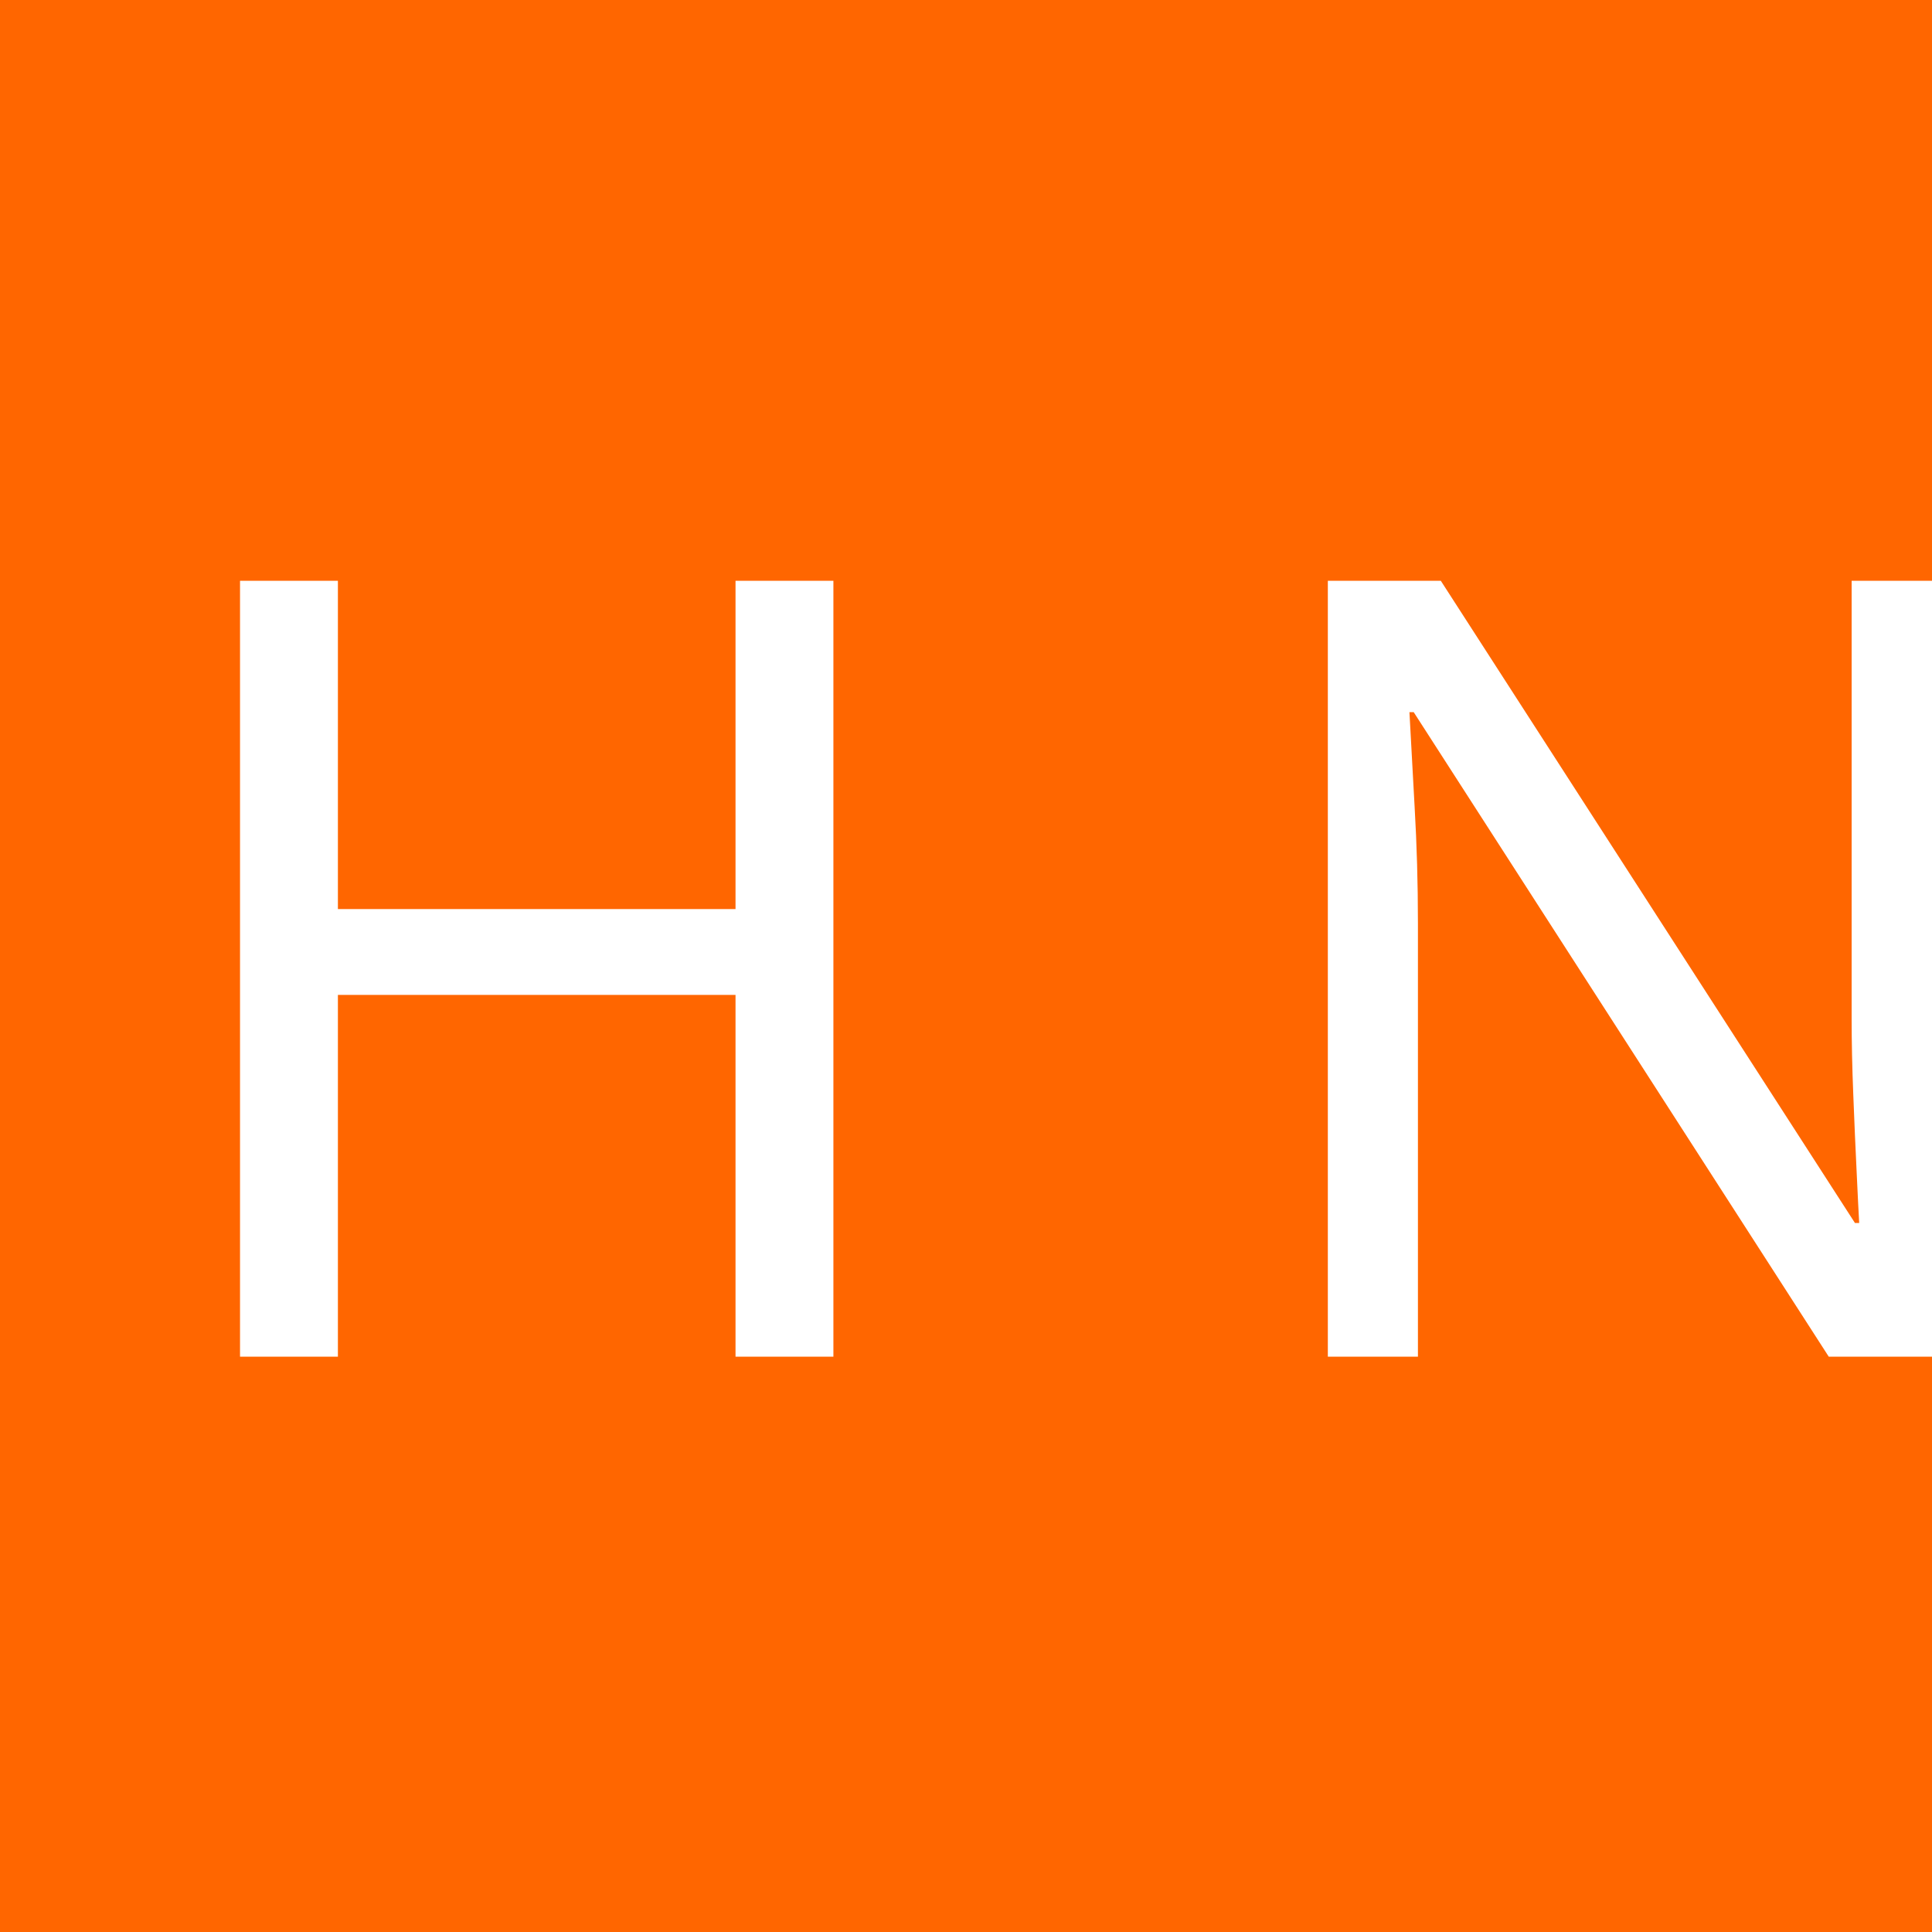
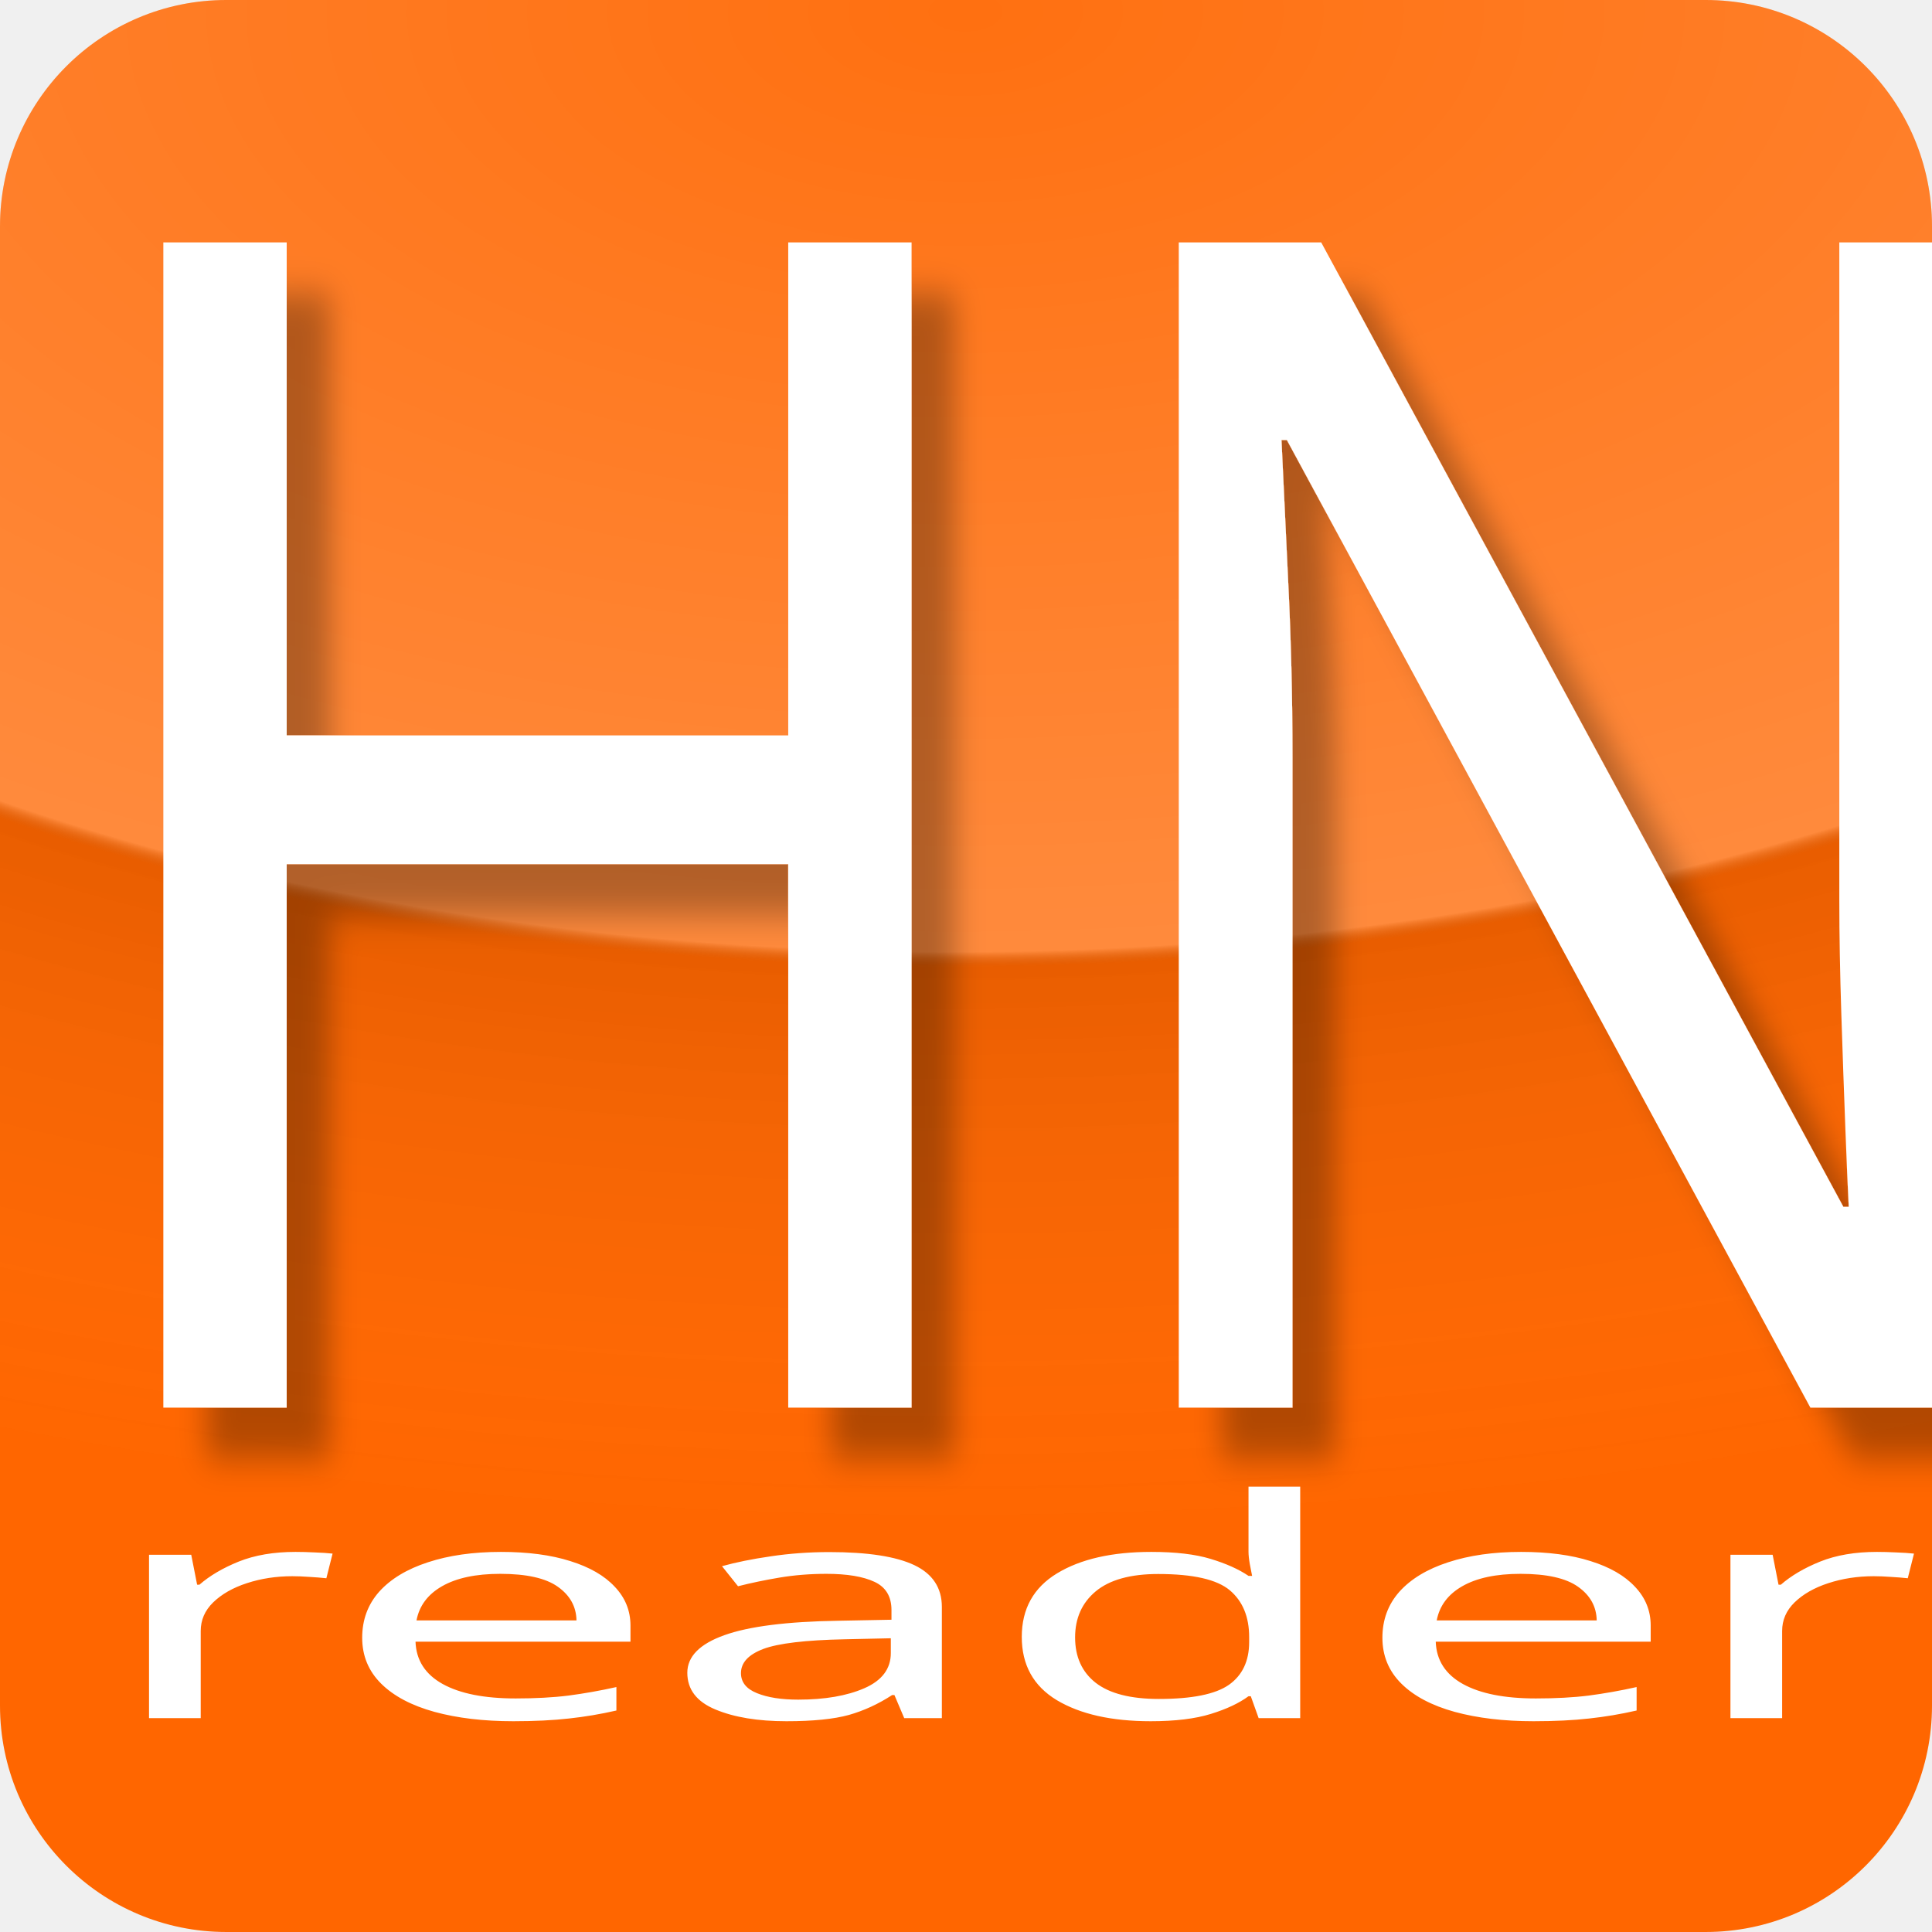
- <svg xmlns="http://www.w3.org/2000/svg" width="128" height="128" id="svg2" version="1.1">
-   <defs id="defs4" />
+ <svg xmlns="http://www.w3.org/2000/svg" xmlns:xlink="http://www.w3.org/1999/xlink" width="128" height="128" id="svg5531" version="1.1">
+   <defs id="defs5533">
+     <linearGradient id="linearGradient6264">
+       <stop style="stop-color:#ffffff;stop-opacity:0.065;" offset="0" id="stop6266" />
+       <stop id="stop6276" offset="0.62" style="stop-color:#ffffff;stop-opacity:0.237;" />
+       <stop id="stop6274" offset="0.63" style="stop-color:#000000;stop-opacity:0.086;" />
+       <stop style="stop-color:#ffffff;stop-opacity:0;" offset="1" id="stop6268" />
+     </linearGradient>
+     <linearGradient id="linearGradient4975-9-9-7-2">
+       <stop style="stop-color:#ffffff;stop-opacity:0.337;" offset="0" id="stop4977-3-34-1-9" />
+       <stop style="stop-color:#ffffff;stop-opacity:0.296;" offset="0.566" id="stop4979-8-0-8-8" />
+       <stop id="stop5277-0-7-787-2" offset="0.673" style="stop-color:#000000;stop-opacity:0.235;" />
+       <stop style="stop-color:#ffffff;stop-opacity:0;" offset="1" id="stop5279-2-57-7-0" />
+     </linearGradient>
+     <linearGradient id="linearGradient5244">
+       <stop style="stop-color:#ffffff;stop-opacity:1;" offset="0" id="stop5246" />
+       <stop style="stop-color:#ffffff;stop-opacity:0;" offset="1" id="stop5248" />
+     </linearGradient>
+     <filter id="filter6206" width="1.5" height="1.5" x="-.25" y="-.25">
+       <feGaussianBlur id="feGaussianBlur6208" in="SourceAlpha" stdDeviation="1" result="blur" />
+       <feColorMatrix id="feColorMatrix6210" result="bluralpha" type="matrix" values="1 0 0 0 0 0 1 0 0 0 0 0 1 0 0 0 0 0 0.3 0 " />
+       <feOffset id="feOffset6212" in="bluralpha" dx="3" dy="3" result="offsetBlur" />
+       <feMerge id="feMerge6214">
+         <feMergeNode id="feMergeNode6216" in="offsetBlur" />
+         <feMergeNode id="feMergeNode6218" in="SourceGraphic" />
+       </feMerge>
+     </filter>
+     <filter id="filter6248" width="1.5" height="1.5" x="-.25" y="-.25">
+       <feGaussianBlur id="feGaussianBlur6250" in="SourceAlpha" stdDeviation="1" result="blur" />
+       <feColorMatrix id="feColorMatrix6252" result="bluralpha" type="matrix" values="1 0 0 0 0 0 1 0 0 0 0 0 1 0 0 0 0 0 0.3 0 " />
+       <feOffset id="feOffset6254" in="bluralpha" dx="1" dy="1" result="offsetBlur" />
+       <feMerge id="feMerge6256">
+         <feMergeNode id="feMergeNode6258" in="offsetBlur" />
+         <feMergeNode id="feMergeNode6260" in="SourceGraphic" />
+       </feMerge>
+     </filter>
+     <radialGradient xlink:href="#linearGradient6264" id="radialGradient6270" cx="-28.5" cy="942.989" fx="-28.5" fy="942.989" r="64" gradientUnits="userSpaceOnUse" gradientTransform="matrix(-2.939068,0.0120107,-0.00641394,-1.569539,-13.71517,2405.533)" />
+   </defs>
  <g id="layer1" transform="translate(0,-924.3622)">
-     <rect style="fill:#ff6600;fill-opacity:1;fill-rule:evenodd;stroke:none" id="rect3833" width="128" height="128" x="0" y="924.362" rx="28.214" ry="0" />
-     <text xml:space="preserve" style="font-size:40px;font-style:normal;font-weight:normal;line-height:125%;letter-spacing:0px;word-spacing:0px;fill:#ffffff;fill-opacity:1;stroke:none;font-family:Bitstream Vera Sans" x="8.917" y="1014.246" id="text3823">
-       <tspan id="tspan3825" x="8.917" y="1014.246" style="font-size:72px;font-style:normal;font-variant:normal;font-weight:normal;font-stretch:normal;text-align:start;line-height:125%;writing-mode:lr-tb;text-anchor:start;font-family:Aller Display;-inkscape-font-specification:Aller Display">H N</tspan>
+     <rect style="fill:#ff6600;fill-opacity:1;fill-rule:evenodd;stroke:none;display:inline" id="rect5876-8-9" width="128" height="128" x="0" y="924.362" rx="15" ry="15" />
+     <rect style="fill:url(#radialGradient6270);fill-opacity:1;fill-rule:evenodd;stroke:none;" id="rect6262" width="128" height="128" x="0" y="924.362" rx="15" ry="15" />
+     <text xml:space="preserve" style="font-size:112.229px;font-style:normal;font-weight:normal;line-height:125%;letter-spacing:0px;word-spacing:0px;fill:#ffffff;fill-opacity:1;stroke:none;filter:url(#filter6206);font-family:Bitstream Vera Sans" x="2.114" y="961.082" id="text6076" transform="matrix(0.9510414,0,0,1.132425,0,-70.73204)">
+       <tspan x="2.114" y="961.082" id="tspan6080" style="font-size:95.465px;font-style:normal;font-variant:normal;font-weight:normal;font-stretch:normal;text-align:start;line-height:125%;writing-mode:lr-tb;text-anchor:start;font-family:Aller;-inkscape-font-specification:Aller">HN</tspan>
+     </text>
+     <text xml:space="preserve" style="font-size:28.003px;font-style:normal;font-variant:normal;font-weight:normal;font-stretch:normal;text-align:start;line-height:125%;letter-spacing:0px;word-spacing:0px;writing-mode:lr-tb;text-anchor:start;fill:#ffffff;fill-opacity:1;stroke:none;font-family:Aller Light;-inkscape-font-specification:'Aller Light,'" x="4.744" y="1440.272" id="text6282" transform="scale(1.387286,0.7208319)">
+       <tspan id="tspan6284" x="4.744" y="1440.272">reader</tspan>
    </text>
  </g>
</svg>
